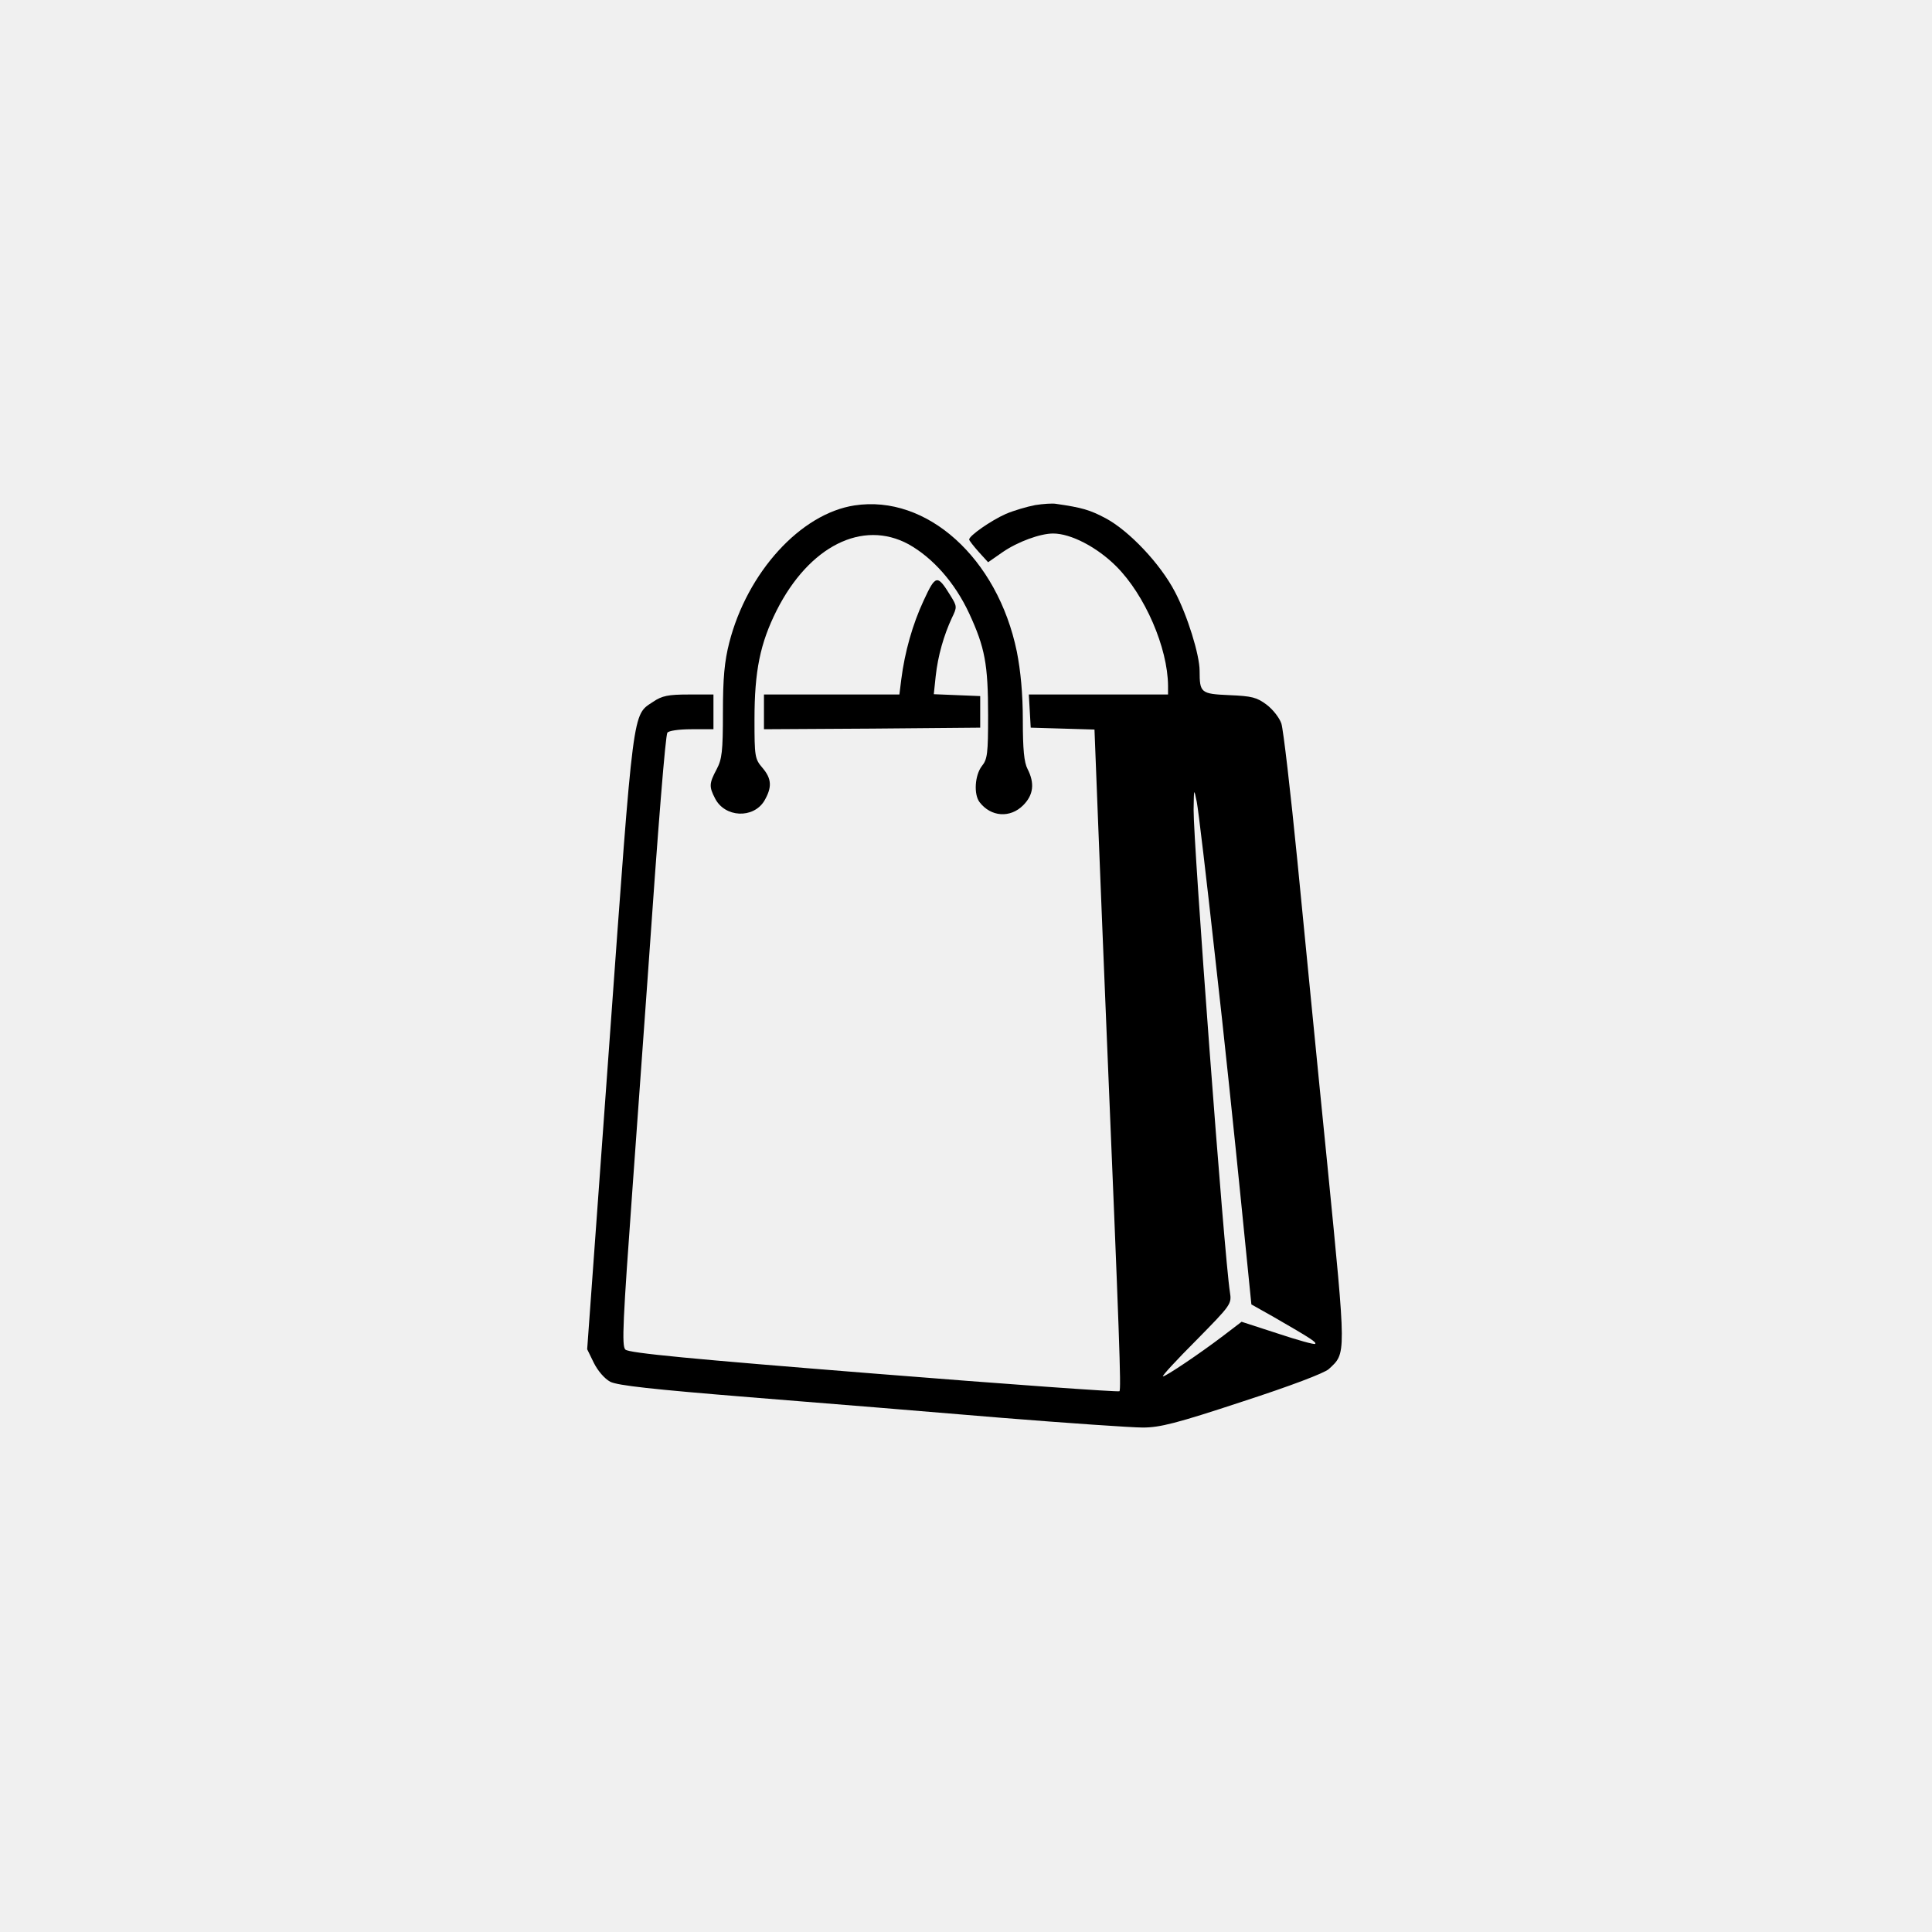
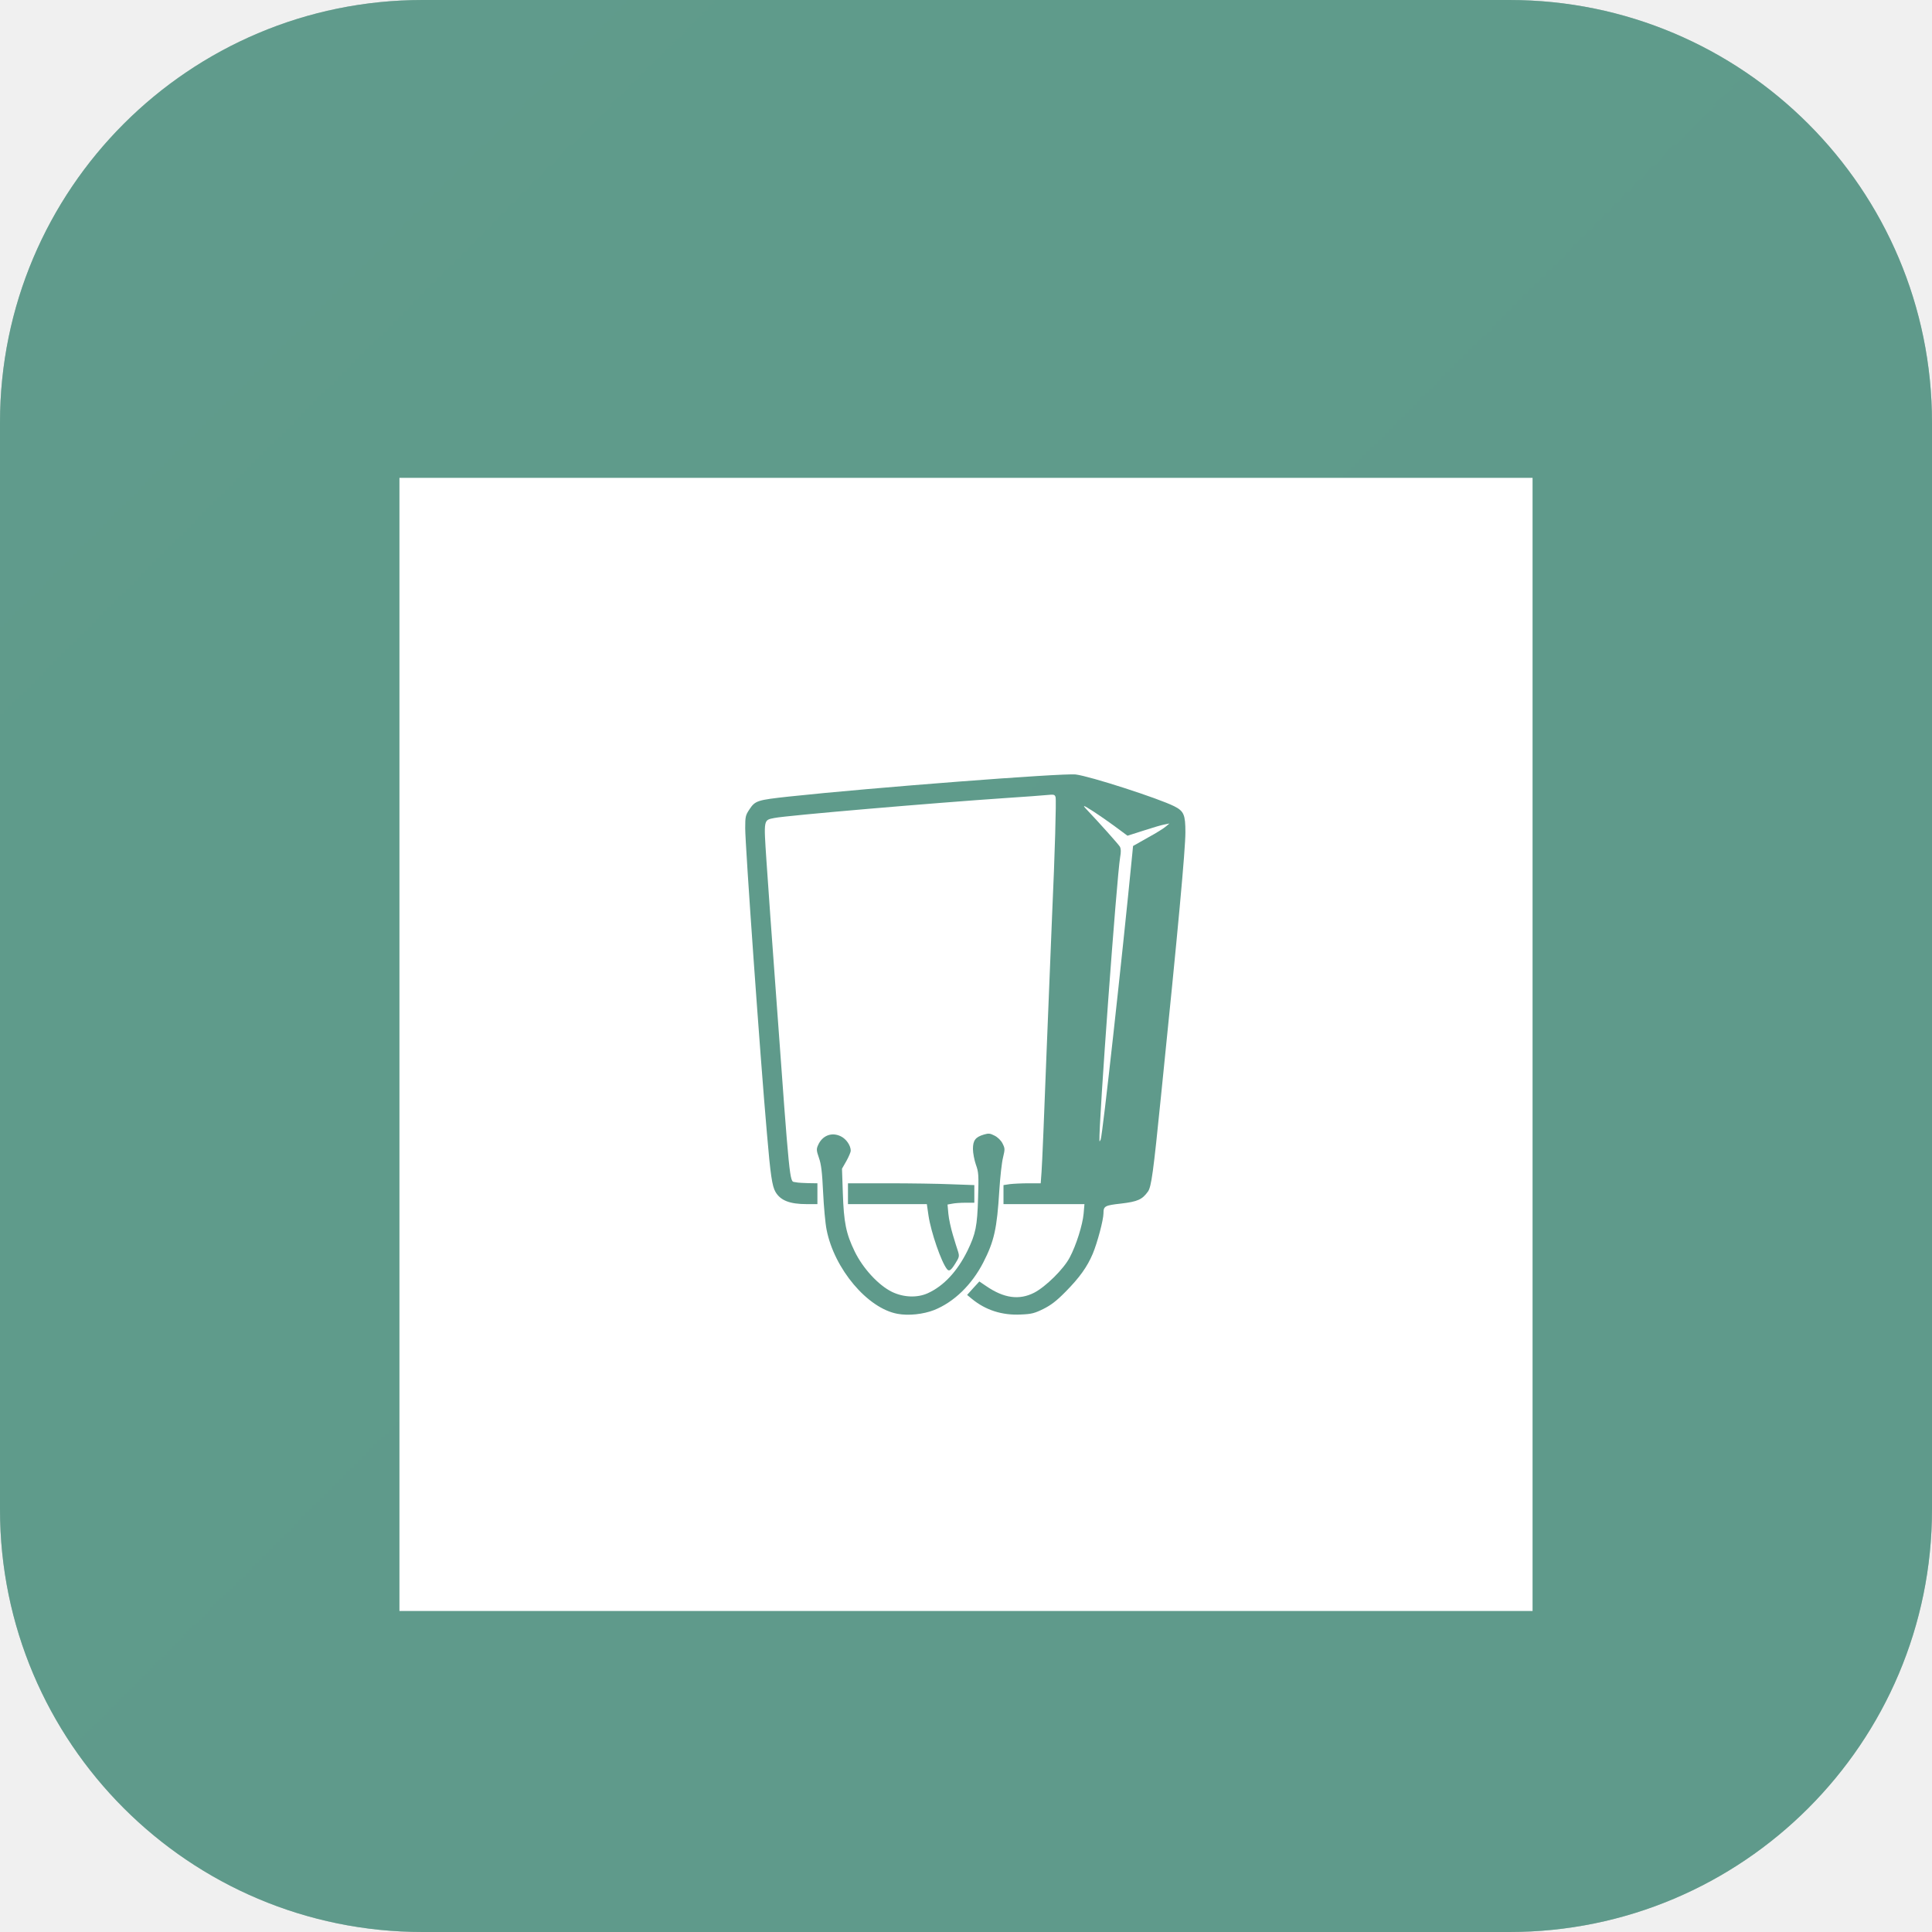
- <svg xmlns="http://www.w3.org/2000/svg" version="1.0" width="612pt" height="612pt" viewBox="0 0 612 612" preserveAspectRatio="xMidYMid meet">
-   <g transform="translate(0,612) scale(0.1,-0.1)" fill="#000000" stroke="none">
-     <path d="M2707 4519 c-171 -26 -340 -212 -397 -435 -15 -59 -20 -111 -20 -221 0 -124 -3 -148 -20 -180 -24 -45 -24 -55 -5 -92 31 -61 121 -65 156 -8 25 43 24 70 -6 105 -24 28 -25 36 -25 153 0 154 18 241 70 345 103 204 272 289 418 210 77 -43 147 -122 192 -219 50 -108 60 -161 60 -323 0 -121 -2 -139 -20 -161 -22 -29 -26 -89 -7 -114 36 -47 97 -51 138 -10 33 33 37 70 14 115 -11 21 -15 62 -15 155 0 84 -7 156 -19 217 -61 296 -285 498 -514 463z" />
-     <path d="M3279 4520 c-26 -5 -67 -17 -93 -28 -47 -21 -116 -69 -116 -81 0 -3 14 -21 30 -39 l30 -33 46 32 c48 33 119 59 160 59 56 0 139 -43 200 -104 91 -91 163 -258 164 -378 l0 -28 -221 0 -220 0 3 -52 3 -53 101 -3 101 -3 12 -307 c7 -169 18 -458 26 -642 41 -978 47 -1142 41 -1147 -3 -3 -354 22 -778 56 -577 46 -777 65 -787 76 -12 11 -8 89 23 517 20 277 41 571 47 653 35 506 57 774 63 784 4 6 35 11 77 11 l69 0 0 55 0 55 -79 0 c-64 0 -84 -4 -112 -23 -66 -44 -61 -5 -138 -1071 l-71 -980 21 -43 c13 -26 34 -50 52 -60 24 -12 134 -24 442 -49 225 -18 583 -47 795 -65 212 -17 414 -31 450 -31 54 0 106 13 315 82 154 50 259 90 274 103 56 52 56 36 -4 644 -31 307 -73 740 -95 963 -22 223 -45 420 -51 438 -6 18 -27 45 -47 60 -31 23 -46 27 -118 30 -90 4 -94 7 -94 77 0 51 -39 176 -78 250 -47 90 -145 193 -219 233 -51 27 -75 34 -158 46 -11 2 -41 0 -66 -4z m570 -1430 c28 -245 64 -593 82 -773 l33 -329 71 -40 c118 -68 136 -80 131 -85 -2 -3 -56 12 -119 33 l-114 37 -59 -45 c-75 -57 -181 -128 -190 -128 -5 0 43 52 105 114 111 113 113 115 107 153 -18 113 -116 1426 -115 1528 1 69 1 69 10 25 5 -25 31 -245 58 -490z" />
-     <path d="M2926 4218 c-35 -75 -60 -163 -71 -250 l-6 -48 -215 0 -214 0 0 -55 0 -55 343 2 342 3 0 50 0 50 -74 3 -73 3 6 57 c7 65 26 130 51 184 17 35 17 37 -4 71 -42 68 -47 67 -85 -15z" />
+ <svg xmlns="http://www.w3.org/2000/svg" viewBox="0 0 64 64" role="img" aria-label="Variedades Fatima">
+   <rect width="64" height="64" rx="14" fill="#306658" />
+   <rect width="64" height="64" rx="14" fill="url(#bg)" opacity="0.35" />
+   <defs>
+     <linearGradient id="bg" x1="0" y1="0" x2="64" y2="64">
+       <stop offset="0%" stop-color="#B9FFED" />
+       <stop offset="100%" stop-color="#0E332A" />
+     </linearGradient>
+   </defs>
+   <g transform="translate(32 34) scale(0.0046) translate(-4080 -3950)" fill="#FFFFFF" stroke="none">
+     <path d="M0 4080 l0 -4080 4080 0 4080 0 0 4080 0 4080 -4080 0 -4080 0 0 -4080z m3850 1913 c143 -57 271 -181 354 -342 79 -154 99 -243 116 -521 6 -96 18 -203 27 -237 14 -59 14 -64 -4 -100 -11 -22 -35 -45 -57 -56 -33 -17 -43 -18 -77 -8 -61 18 -79 42 -79 104 0 29 10 80 21 112 20 55 21 75 16 240 -6 204 -17 258 -76 380 -74 150 -172 255 -287 307 -76 34 -174 30 -257 -10 -98 -48 -210 -170 -269 -292 -62 -128 -78 -208 -85 -420 l-6 -175 32 -56 c17 -31 31 -64 31 -73 0 -38 -32 -85 -71 -104 -66 -33 -135 -6 -165 65 -12 27 -11 38 7 90 16 45 23 100 30 248 5 105 16 225 25 269 55 282 295 567 511 606 79 15 186 3 263 -27z m787 -8 c54 -27 94 -57 159 -123 101 -102 157 -180 197 -275 33 -79 77 -244 77 -291 0 -52 10 -57 127 -70 119 -14 152 -29 193 -86 25 -34 39 -140 94 -685 124 -1212 176 -1779 176 -1903 0 -126 -11 -152 -80 -187 -113 -57 -608 -217 -710 -229 -92 -11 -1470 95 -2065 159 -228 25 -243 29 -285 93 -28 42 -30 52 -30 135 0 124 108 1649 156 2193 26 307 38 385 62 426 36 62 103 88 225 88 l77 0 0 -75 0 -75 -65 -1 c-36 -1 -69 -3 -75 -4 -5 -1 -17 -3 -25 -4 -35 -3 -35 2 -129 -1296 -31 -412 -63 -870 -73 -1017 -20 -304 -22 -293 59 -309 91 -18 1141 -108 1673 -144 127 -8 255 -18 287 -21 51 -5 57 -4 63 15 6 20 -5 413 -25 851 -5 118 -23 564 -40 990 -16 426 -32 812 -36 858 l-6 82 -88 0 c-48 0 -108 3 -134 6 l-46 7 0 68 0 69 291 0 292 0 -6 69 c-7 79 -53 227 -100 315 -43 83 -173 211 -256 254 -108 55 -218 40 -346 -48 l-49 -33 -44 48 -44 49 34 28 c98 81 218 120 353 113 77 -3 99 -9 162 -40z m-633 -329 c27 -43 29 -51 19 -84 -7 -20 -24 -75 -38 -122 -14 -47 -29 -115 -32 -151 l-6 -66 33 -6 c18 -4 61 -7 96 -7 l64 0 0 -63 0 -64 -167 -6 c-91 -4 -296 -7 -455 -7 l-288 0 0 75 0 75 284 0 284 0 12 83 c18 120 92 334 133 385 15 19 29 10 61 -42z" />
+     <path d="M5041 4775 c-7 -107 125 -1906 149 -2043 7 -38 6 -60 -1 -75 -9 -16 -149 -173 -246 -275 -7 -7 -13 -15 -13 -18 0 -8 120 71 217 142 l96 71 116 -37 c64 -21 132 -41 151 -44 l35 -7 -25 21 c-13 12 -72 49 -131 81 l-106 60 -6 62 c-74 756 -214 2023 -227 2052 -5 11 -9 16 -9 10z" />
  </g>
</svg>
